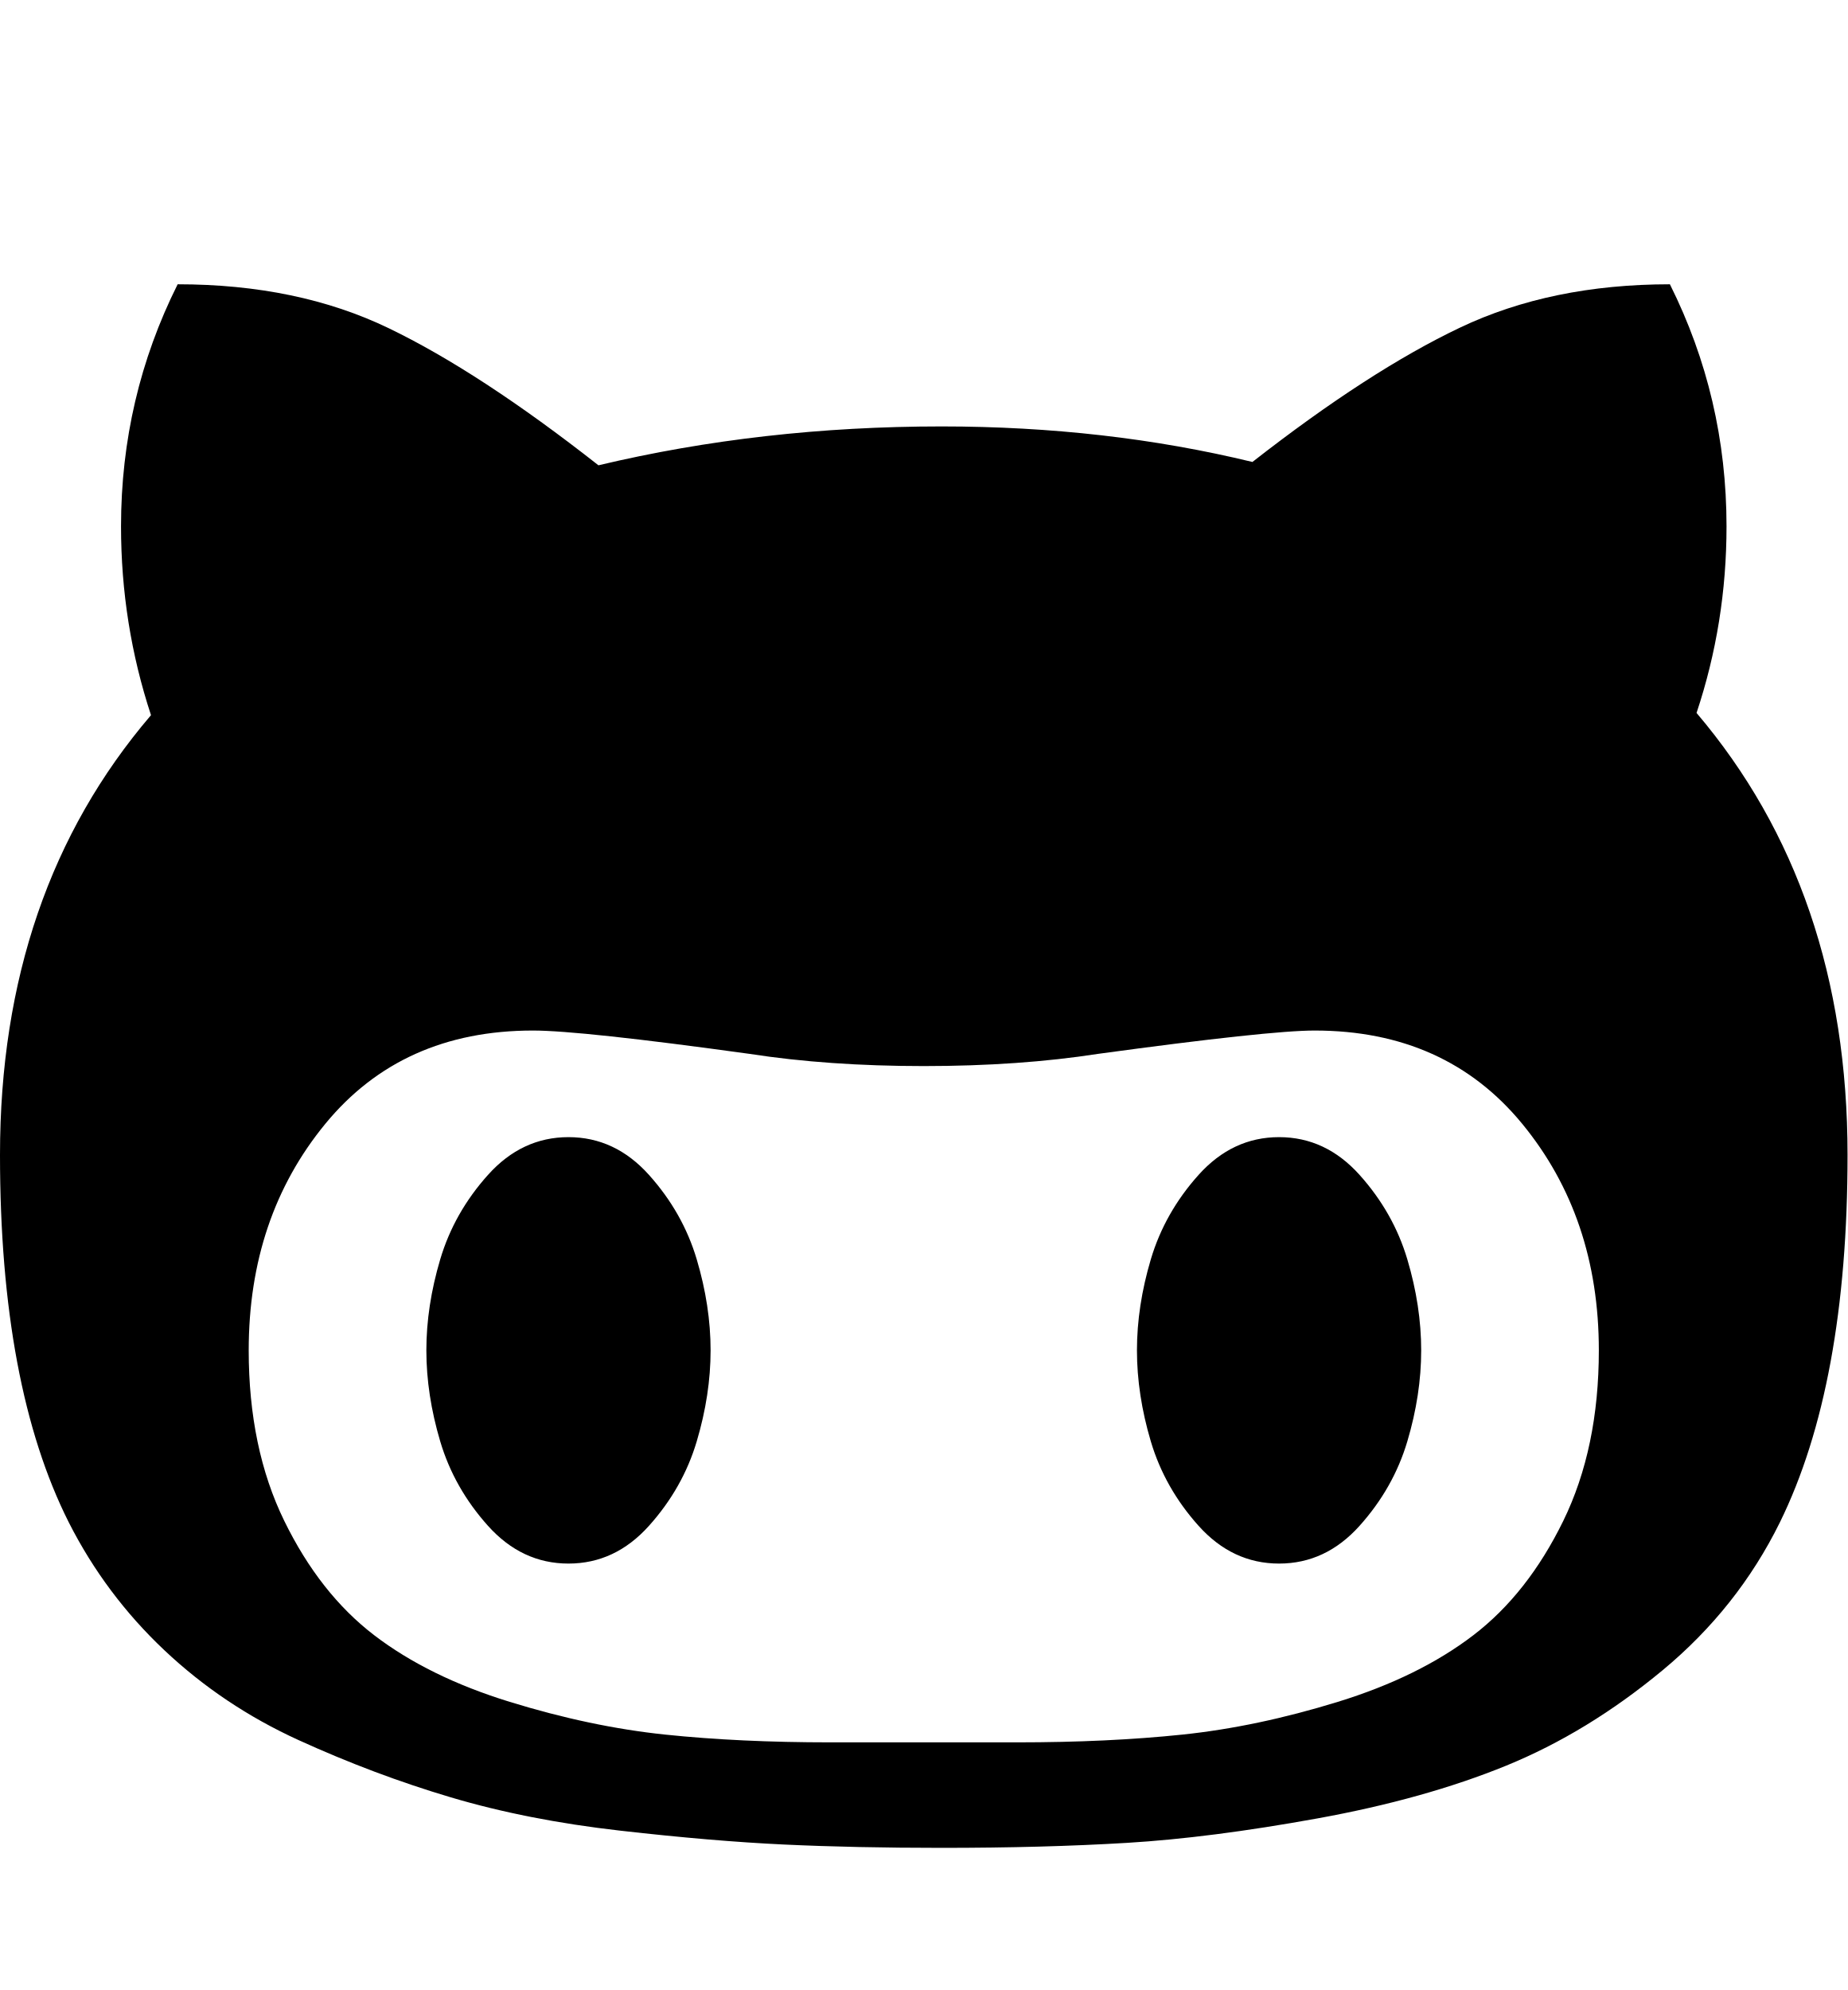
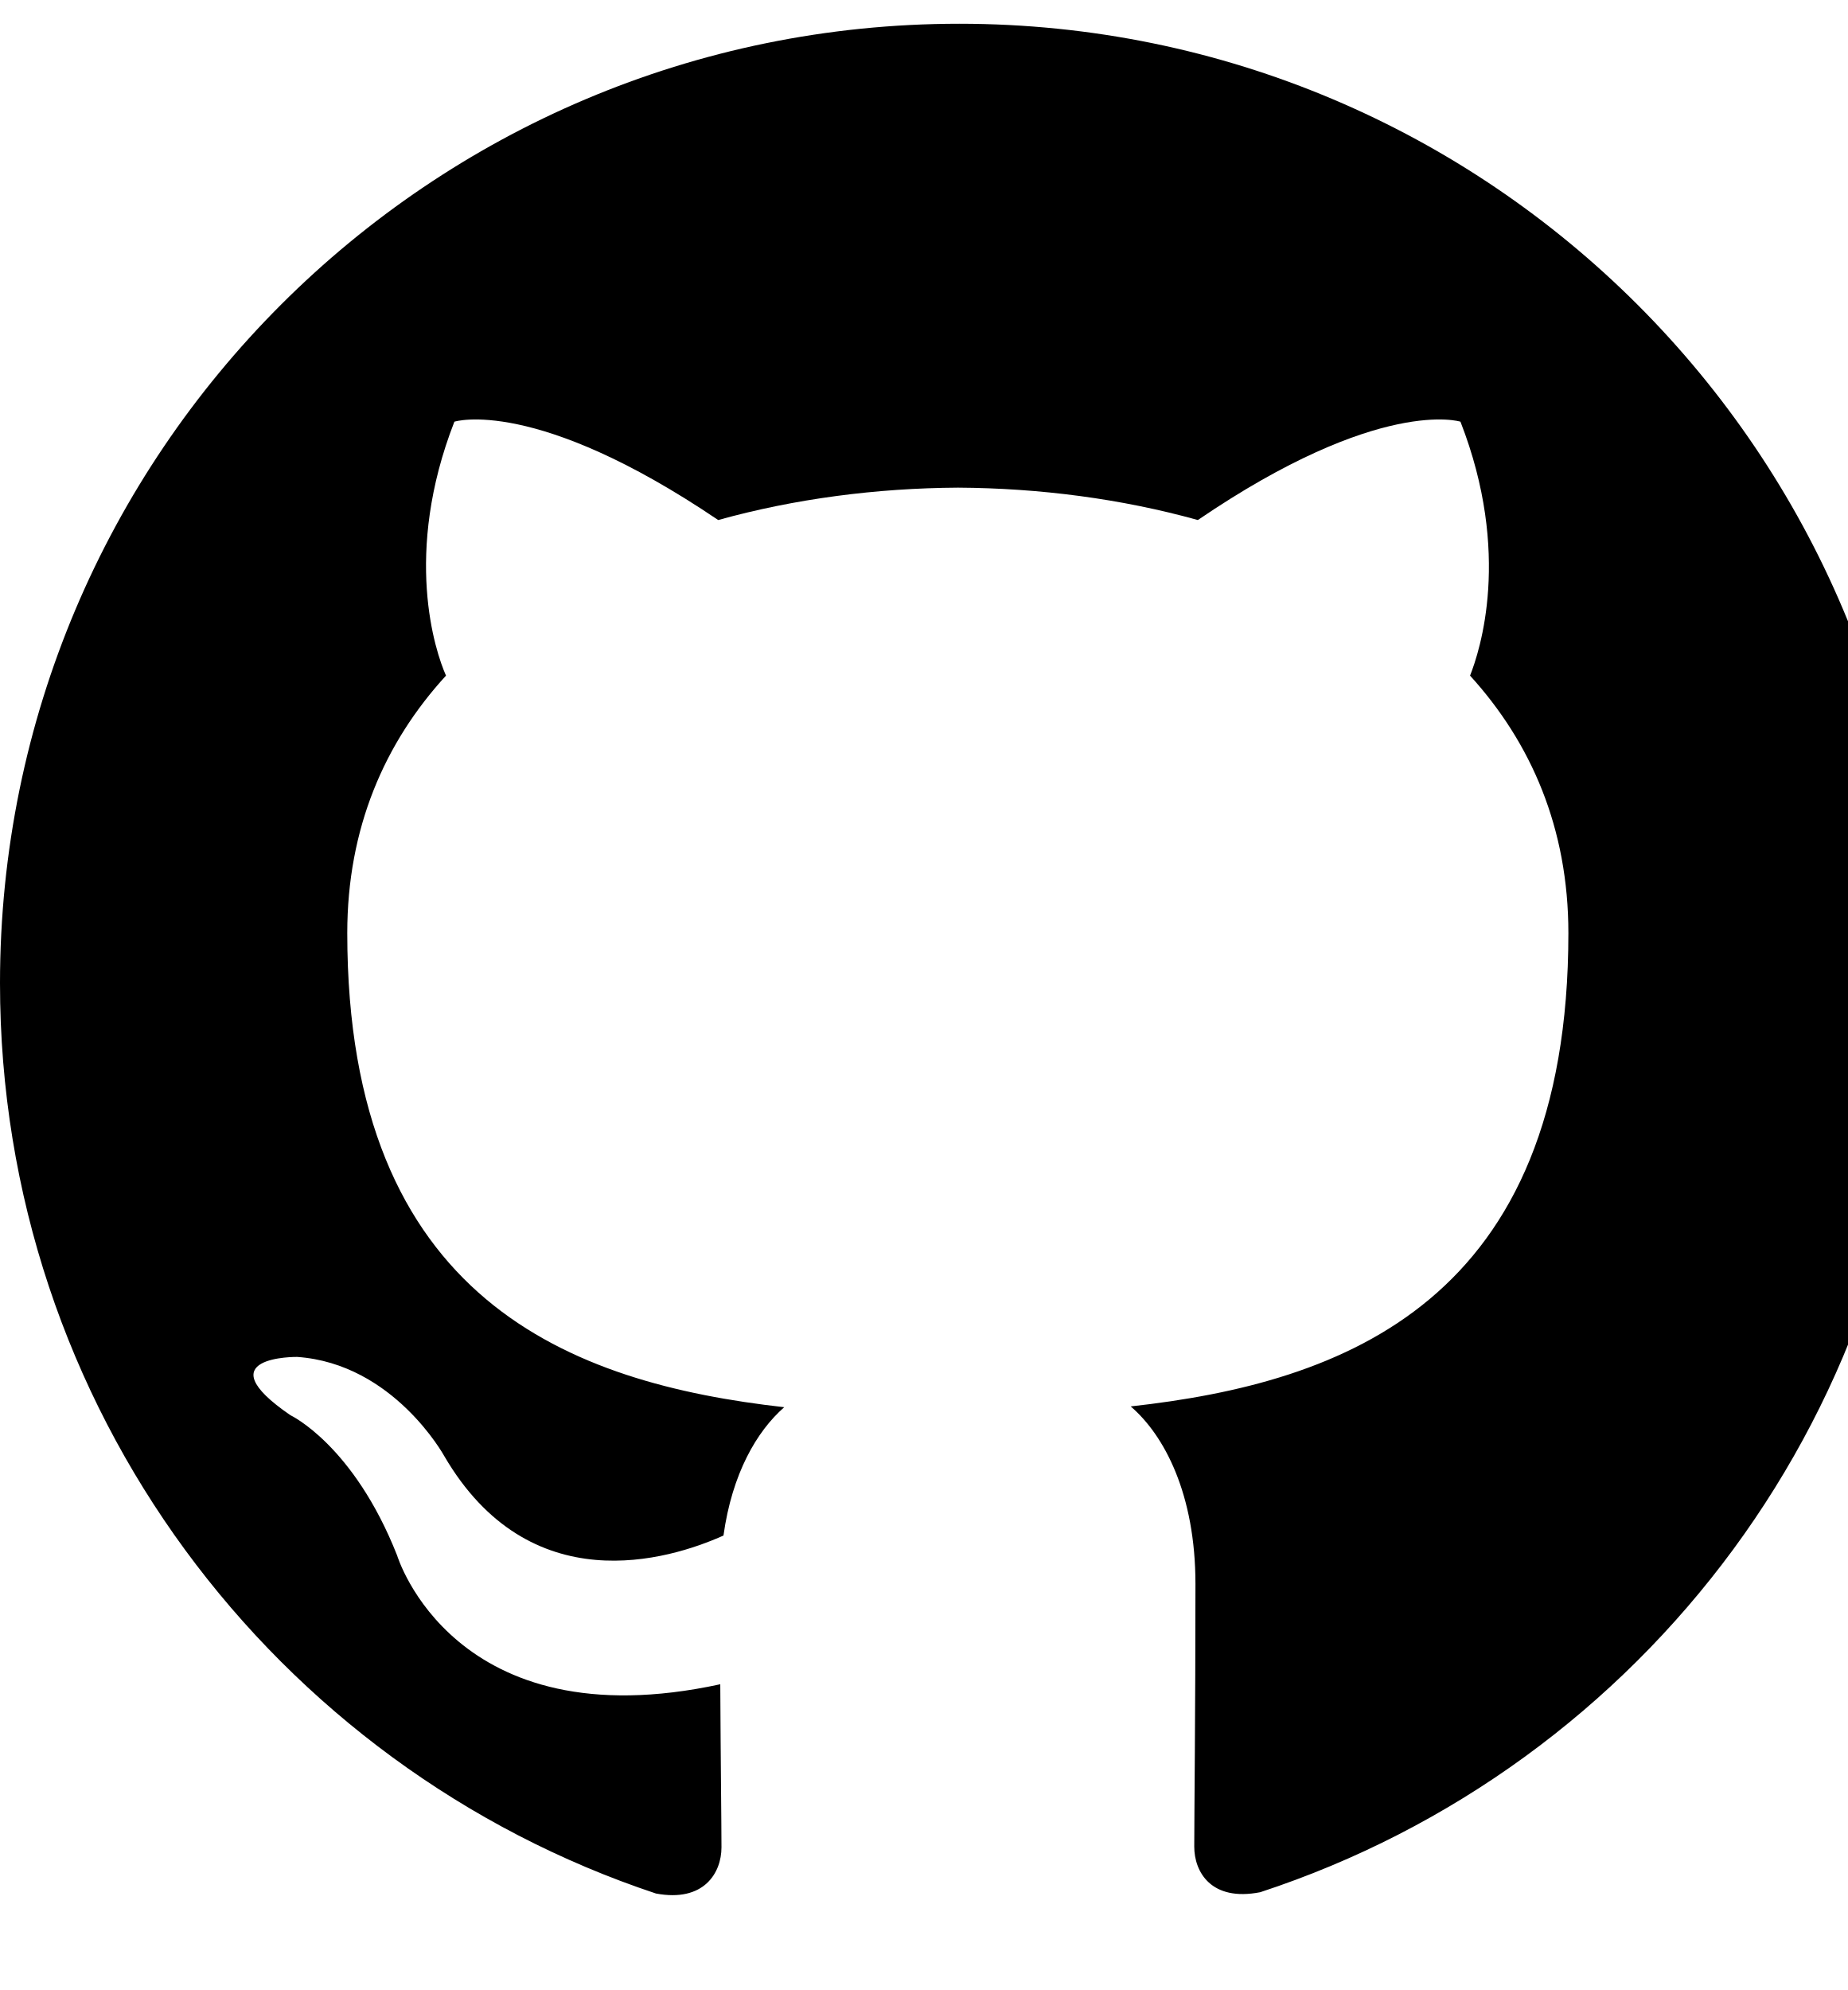
<svg xmlns="http://www.w3.org/2000/svg" width="416" height="448" viewBox="0 0 416 448" id="__github">
-   <path fill="currentColor" d="M160 304q0 10-3.125 20.5t-10.75 19T128 352t-18.125-8.5-10.75-19T96 304t3.125-20.5 10.75-19T128 256t18.125 8.5 10.75 19T160 304zm160 0q0 10-3.125 20.5t-10.75 19T288 352t-18.125-8.5-10.75-19T256 304t3.125-20.5 10.75-19T288 256t18.125 8.5 10.75 19T320 304zm40 0q0-30-17.25-51T296 232q-10.25 0-48.75 5.25Q229.5 240 208 240t-39.25-2.75Q130.75 232 120 232q-29.5 0-46.75 21T56 304q0 22 8 38.375t20.25 25.75 30.5 15 35 7.375 37.25 1.75h42q20.5 0 37.25-1.75t35-7.375 30.5-15 20.25-25.75T360 304zm56-44q0 51.75-15.25 82.75-9.5 19.25-26.375 33.25t-35.25 21.5-42.5 11.875-42.875 5.5T212 416q-19.5 0-35.5-.75t-36.875-3.125-38.125-7.5-34.25-12.875T37 371.5t-21.5-28.75Q0 312 0 260q0-59.25 34-99-6.75-20.5-6.75-42.5 0-29 12.75-54.5 27 0 47.5 9.875t47.25 30.875Q171.5 96 212 96q37 0 70 8 26.25-20.5 46.75-30.25T376 64q12.75 25.5 12.75 54.5 0 21.75-6.75 42 34 40 34 99.5z" />
+   <g transform="scale(18.0)">
+     <path fill="currentColor" d="m12,0.297c-6.63,0 -12,5.373 -12,12c0,5.303 3.438,9.8 8.205,11.385c0.6,0.113 0.82,-0.258 0.82,-0.577c0,-0.285 -0.01,-1.04 -0.015,-2.04c-3.338,0.724 -4.042,-1.61 -4.042,-1.61c-0.546,-1.385 -1.335,-1.755 -1.335,-1.755c-1.087,-0.744 0.084,-0.729 0.084,-0.729c1.205,0.084 1.838,1.236 1.838,1.236c1.07,1.835 2.809,1.305 3.495,0.998c0.108,-0.776 0.417,-1.305 0.76,-1.605c-2.665,-0.3 -5.466,-1.332 -5.466,-5.93c0,-1.31 0.465,-2.38 1.235,-3.22c-0.135,-0.303 -0.54,-1.523 0.105,-3.176c0,0 1.005,-0.322 3.3,1.23c0.96,-0.267 1.98,-0.399 3,-0.405c1.02,0.006 2.04,0.138 3,0.405c2.28,-1.552 3.285,-1.23 3.285,-1.23c0.645,1.653 0.24,2.873 0.12,3.176c0.765,0.84 1.23,1.91 1.23,3.22c0,4.61 -2.805,5.625 -5.475,5.92c0.42,0.36 0.81,1.096 0.81,2.22c0,1.606 -0.015,2.896 -0.015,3.286c0,0.315 0.21,0.69 0.825,0.57c4.801,-1.574 8.236,-6.074 8.236,-11.369c0,-6.627 -5.373,-12 -12,-12" />
+   </g>
</svg>
